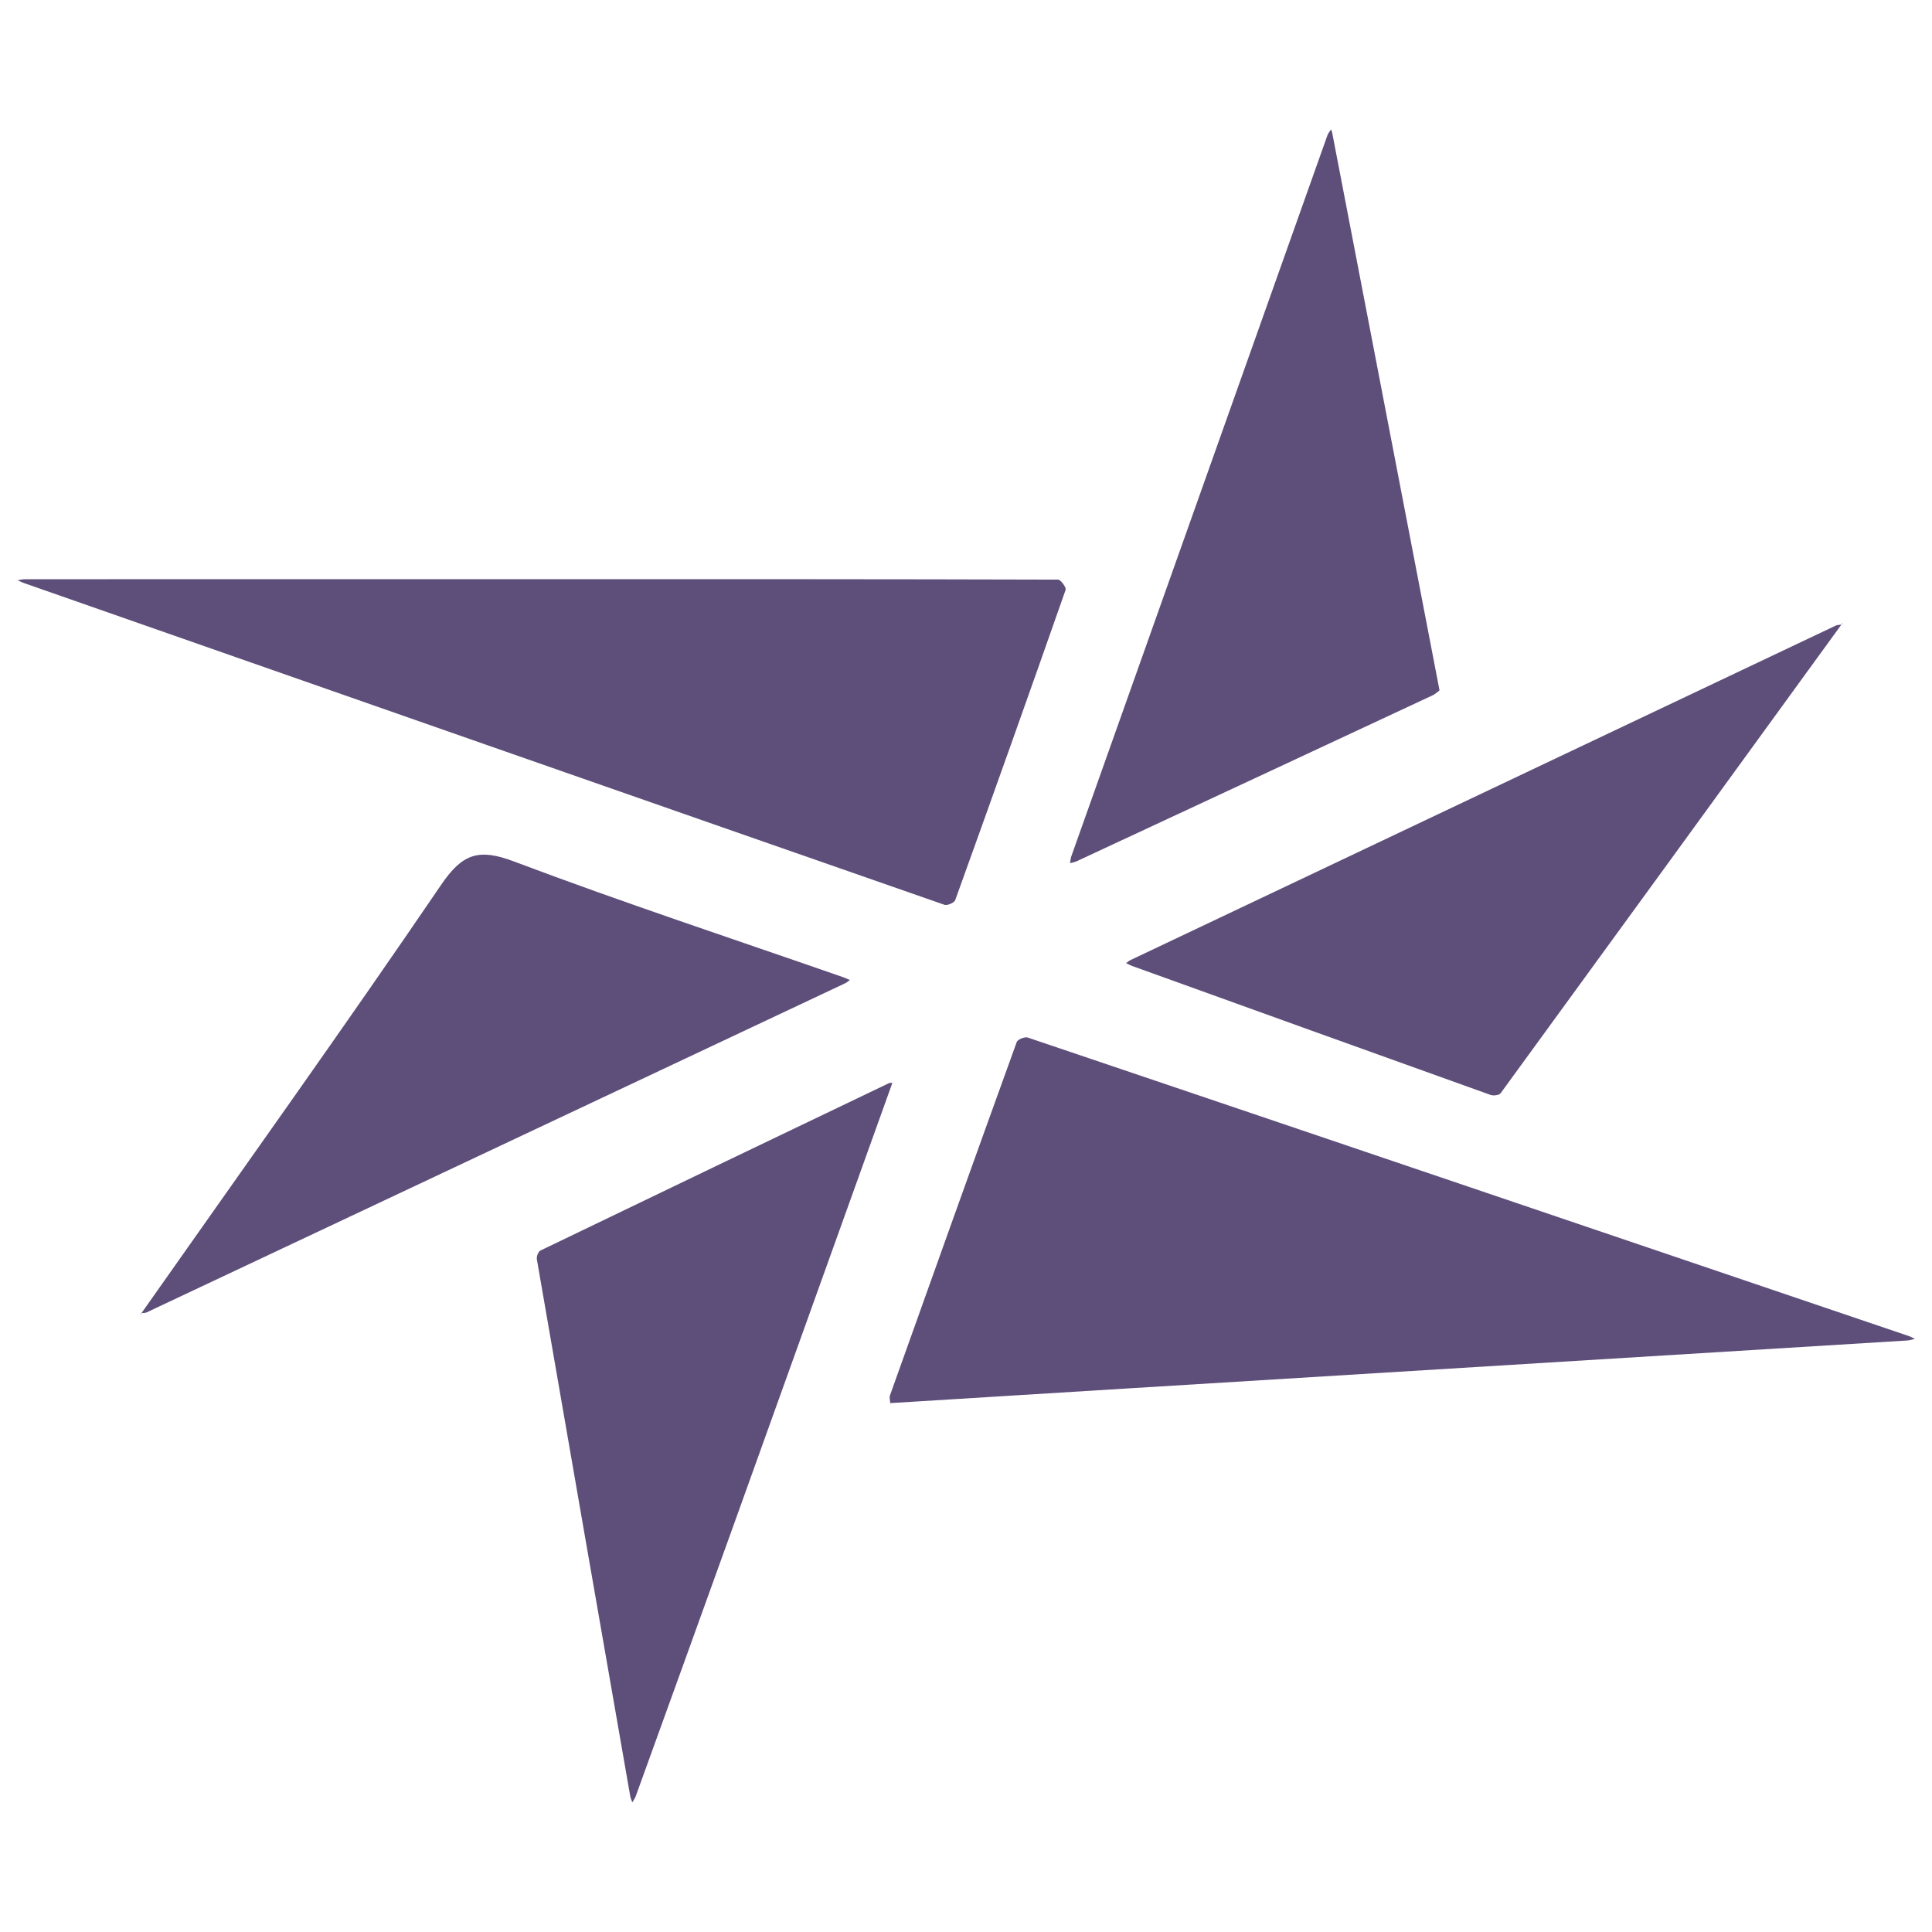
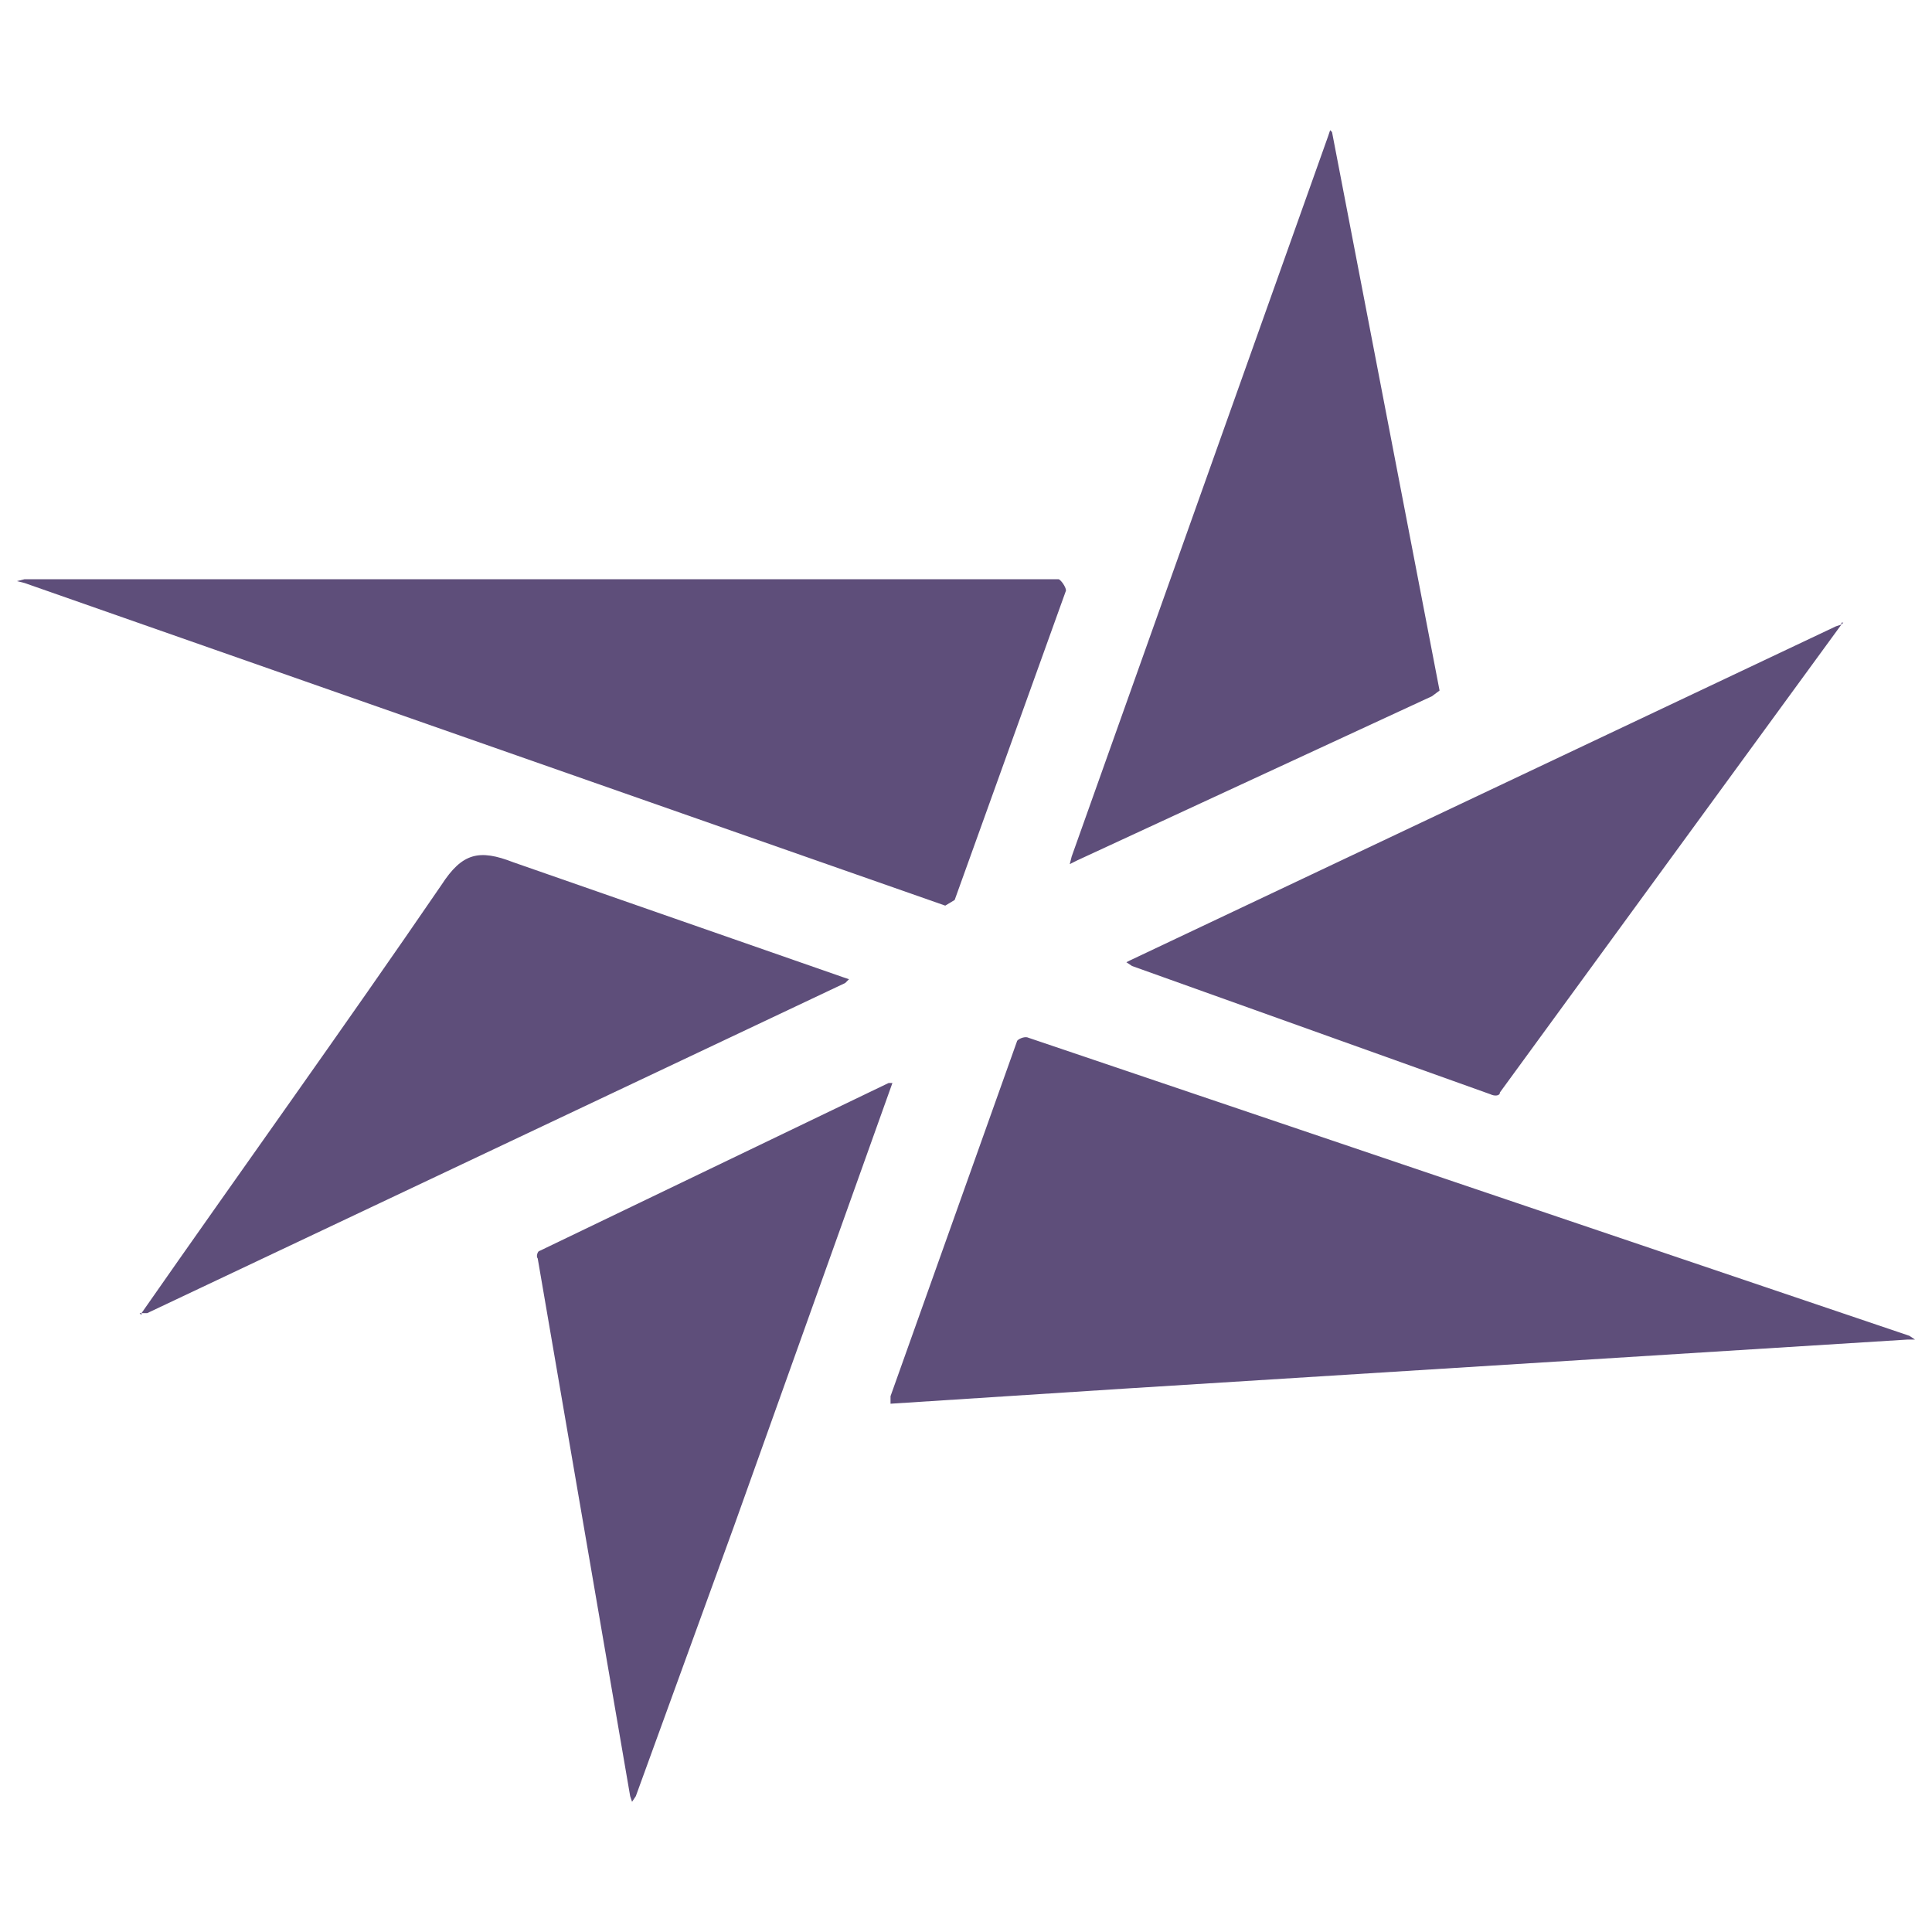
- <svg xmlns="http://www.w3.org/2000/svg" version="1.1" id="Layer_1" x="0px" y="0px" viewBox="0 0 1024 1024" style="enable-background:new 0 0 1024 1024;" xml:space="preserve">
-   <style type="text/css">
- 	.st0{fill:#5E4E7A;}
- </style>
-   <g>
-     <path class="st0" d="M471.85,743.68c-0.07-1.37-0.57-2.9-0.14-4.11c22.28-62.48,44.62-124.93,67.19-187.3   c0.5-1.37,4.26-2.88,5.82-2.35c155.77,52.63,311.48,105.46,467.18,158.28c1.06,0.36,2.03,0.97,3.05,1.46   c-1.41,0.29-2.81,0.75-4.23,0.84C872.5,719.01,734.28,727.5,596.06,736C555.19,738.51,514.33,741.05,471.85,743.68z" />
-     <path class="st0" d="M287.83,306.97c90.98,0,181.97-0.03,272.95,0.24c1.42,0,4.47,4.16,4.02,5.42   c-19.25,54.91-38.78,109.72-58.52,164.46c-0.5,1.39-4.2,2.99-5.7,2.47c-162.65-56.7-325.22-113.6-487.8-170.5   c-1.2-0.42-2.33-1.02-3.49-1.54c1.36-0.18,2.73-0.52,4.09-0.52C104.86,306.97,196.34,306.97,287.83,306.97z" />
-     <path class="st0" d="M762.98,365.91c-0.94,0.68-2.22,1.96-3.75,2.67c-62.81,29.33-125.64,58.61-188.49,87.86   c-1.12,0.52-2.39,0.72-3.6,1.07c0.23-1.24,0.29-2.55,0.71-3.72c45.2-127.35,90.43-254.68,135.69-382.01   c0.41-1.15,1.27-2.14,1.93-3.2c0.2,0.57,0.48,1.12,0.6,1.7C724.97,168.44,743.86,266.58,762.98,365.91z" />
-     <path class="st0" d="M976.03,330.98c-60.17,82.85-120.34,165.7-180.66,248.44c-0.79,1.08-3.83,1.46-5.38,0.9   c-63.39-22.7-126.74-45.55-190.08-68.39c-1.06-0.38-2.04-0.96-3.06-1.45c0.8-0.56,1.53-1.24,2.4-1.65   c124.54-59.1,249.1-118.17,373.67-177.22c0.95-0.45,2.14-0.4,3.22-0.58C976.14,331.04,976.03,330.98,976.03,330.98z" />
-     <path class="st0" d="M74.98,696c53.11-75.55,106.86-150.67,158.82-227.01c11.28-16.57,19.91-19.45,38.55-12.42   c57.67,21.76,116.26,41.08,174.49,61.35c1.22,0.43,2.39,1,3.59,1.51c-0.79,0.57-1.51,1.27-2.38,1.68   C324.59,579.32,201.12,637.49,77.64,695.63c-0.79,0.37-1.83,0.22-2.75,0.31C74.88,695.93,74.98,696,74.98,696z" />
-     <path class="st0" d="M472.97,573.97c-28.13,78.36-56.23,156.74-84.4,235.09c-17.15,47.71-34.41,95.38-51.65,143.06   c-0.41,1.12-1.18,2.12-1.78,3.17c-0.37-1.07-0.9-2.11-1.09-3.21c-16.56-94.88-33.1-189.76-49.51-284.66   c-0.25-1.43,0.75-4.06,1.9-4.61c61.55-29.7,123.18-59.24,184.82-88.76c0.5-0.24,1.21-0.01,1.83,0L472.97,573.97z" />
-     <path class="st0" d="M976.14,331.04c-0.02-0.23-0.04-0.46-0.06-0.69c0.15,0,0.3,0,0.45,0c-0.17,0.21-0.33,0.42-0.49,0.64   C976.03,330.98,976.14,331.04,976.14,331.04z" />
-     <path class="st0" d="M473.09,574.04c0.04-0.2,0.08-0.39,0.13-0.59c0.15,0.33,0.05,0.32-0.25,0.52   C472.97,573.97,473.09,574.04,473.09,574.04z" />
-     <path class="st0" d="M74.88,695.93c0.03,0.21,0.06,0.42,0.1,0.63c-0.19-0.04-0.39-0.07-0.58-0.11c0.19-0.15,0.39-0.31,0.58-0.46   L74.88,695.93z" />
-   </g>
+ <svg xmlns="http://www.w3.org/2000/svg" xml:space="preserve" viewBox="0 0 1024 1024">
+   <path fill="#5e4e7a" d="M472 744v-4l67-188c0-1 4-3 6-2l467 158 3 2h-4l-415 26-124 8zM288 307h273c1 0 4 4 4 6l-59 164-5 3L13 309l-4-1 4-1h275zm475 59-4 3-188 87-4 2 1-4L704 72l1-3 1 1 57 296zm213-35L795 579c0 2-3 2-5 1l-190-68-3-2 2-1 374-177 3-1zM75 696c53-76 107-151 159-227 11-17 20-19 38-12l175 61 3 1-2 2L78 696h-3zm398-122-84 235-52 143-2 3-1-3-49-285c-1-1 0-4 1-4l185-89h2zm503-243v-1h1l-1 1zM473 574v-1 1zM75 696v1l-1-1h1z" />
</svg>
